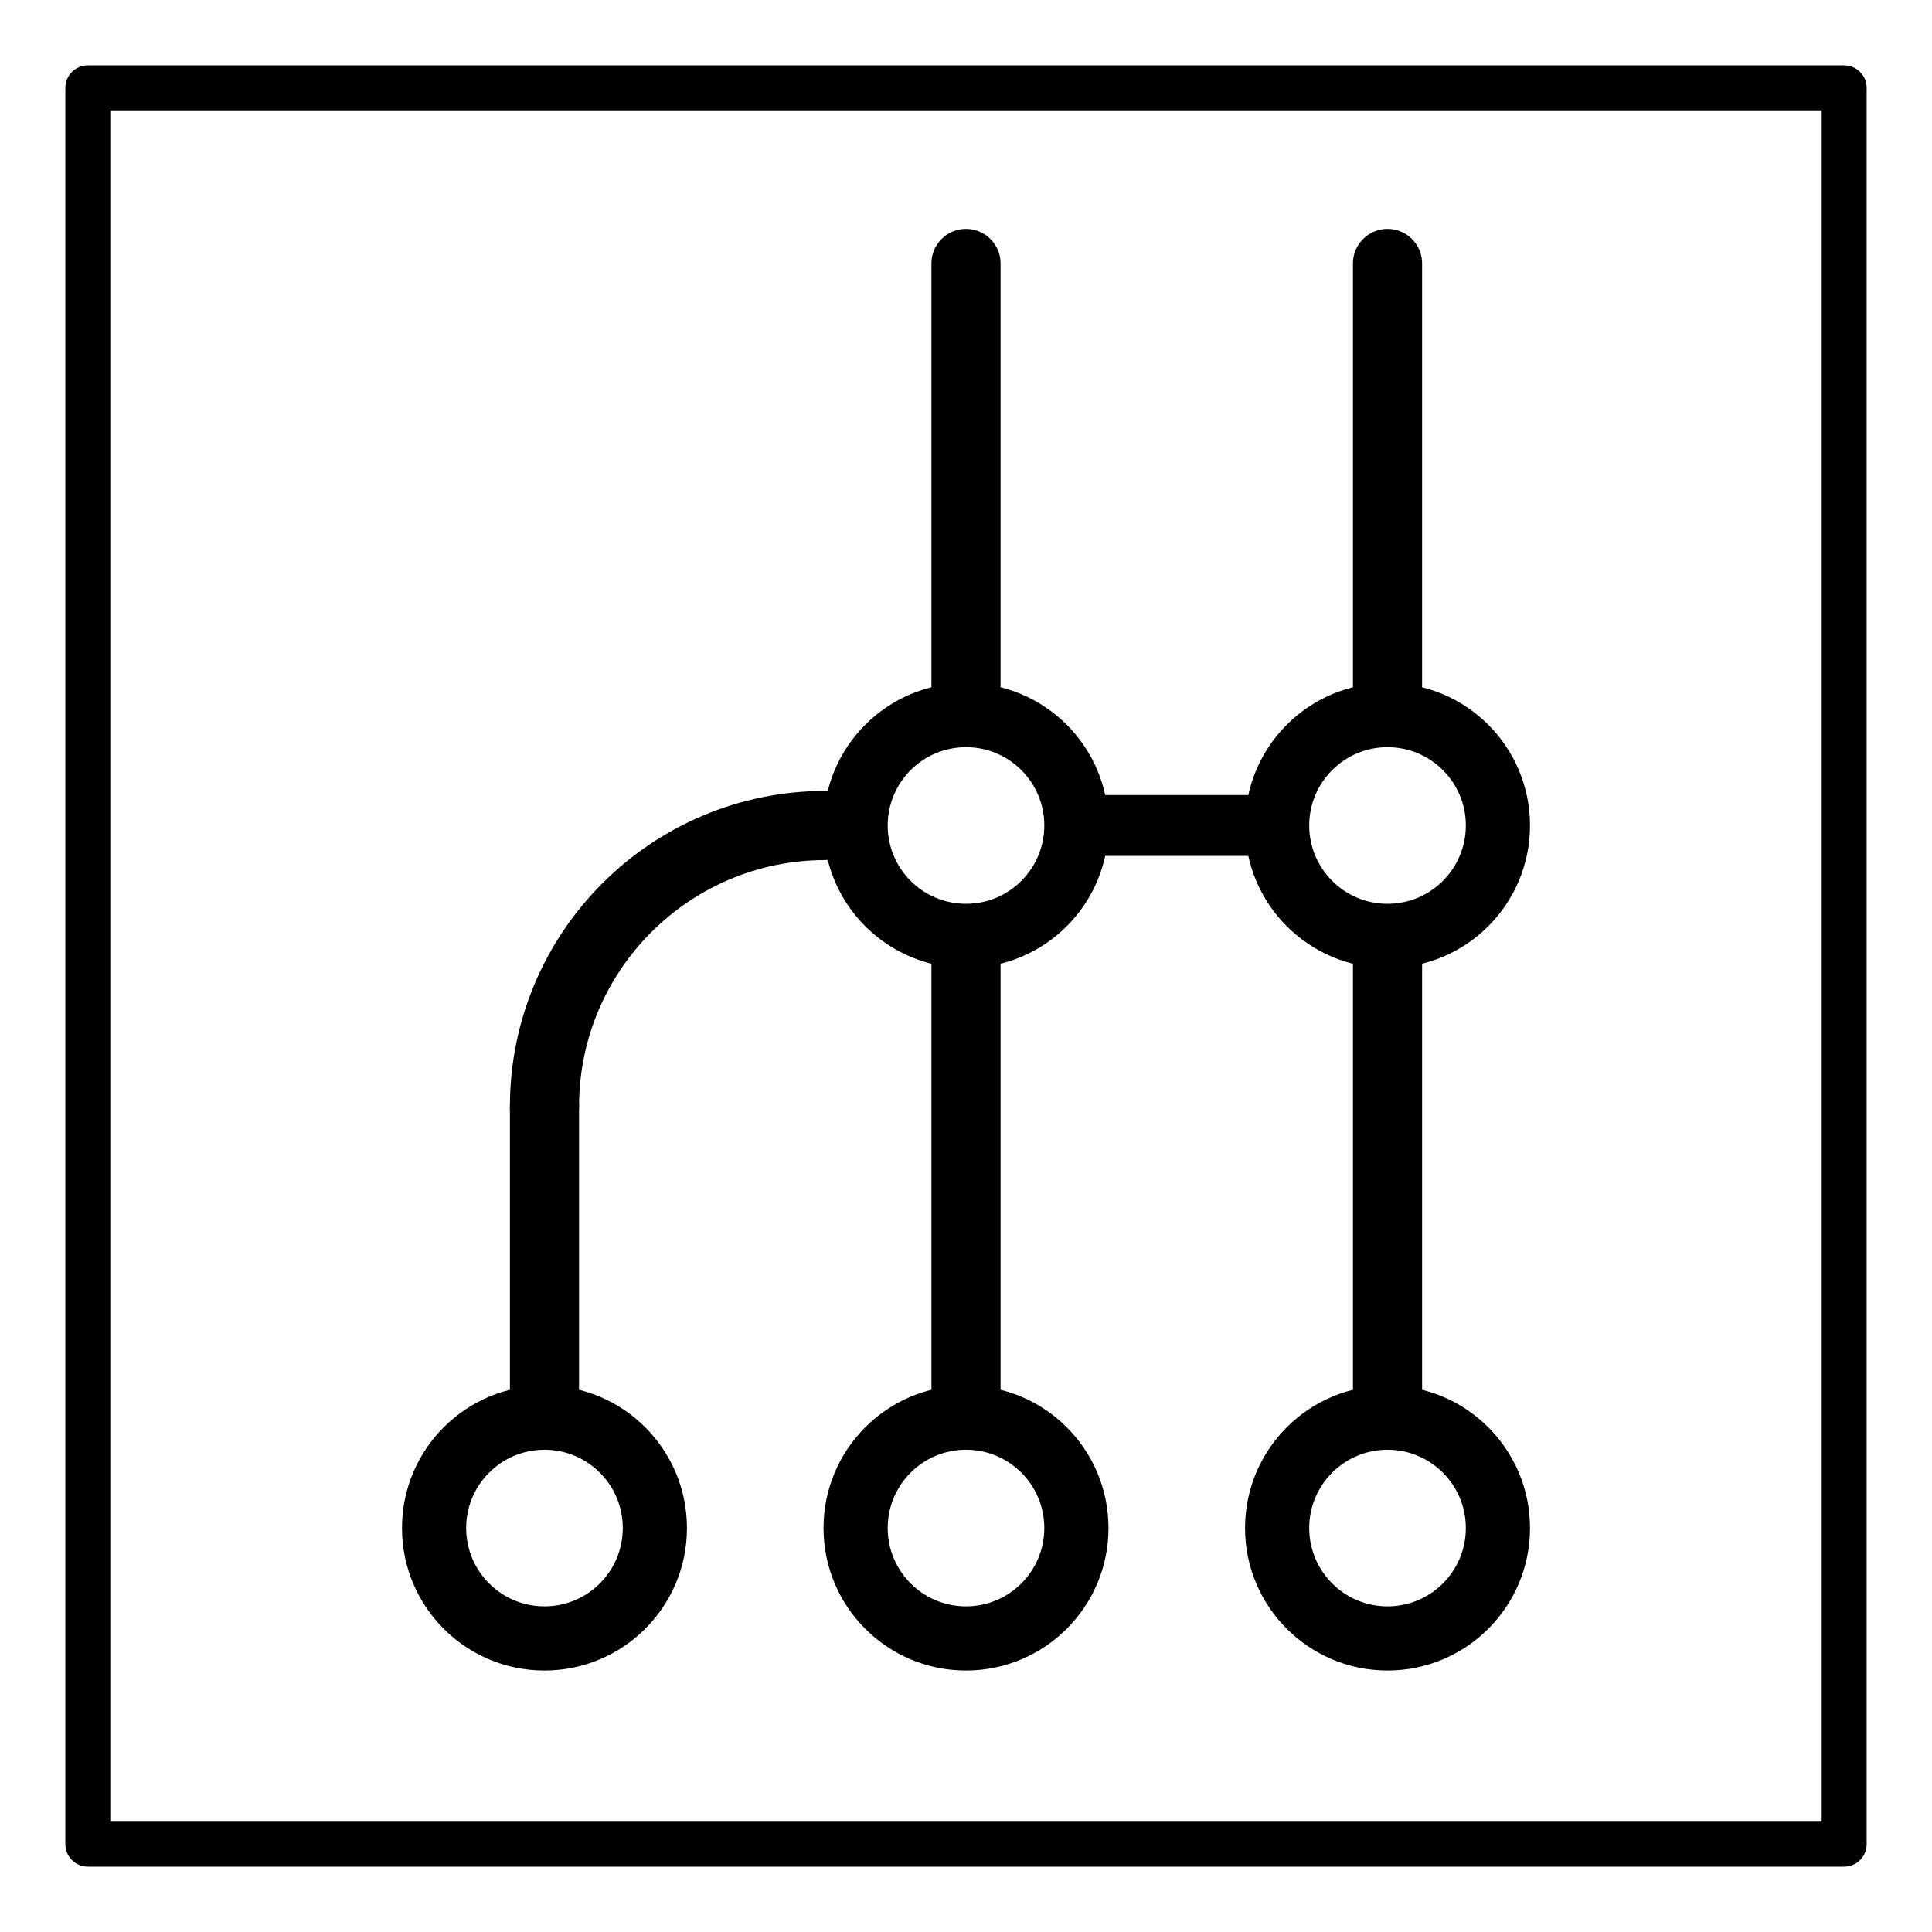
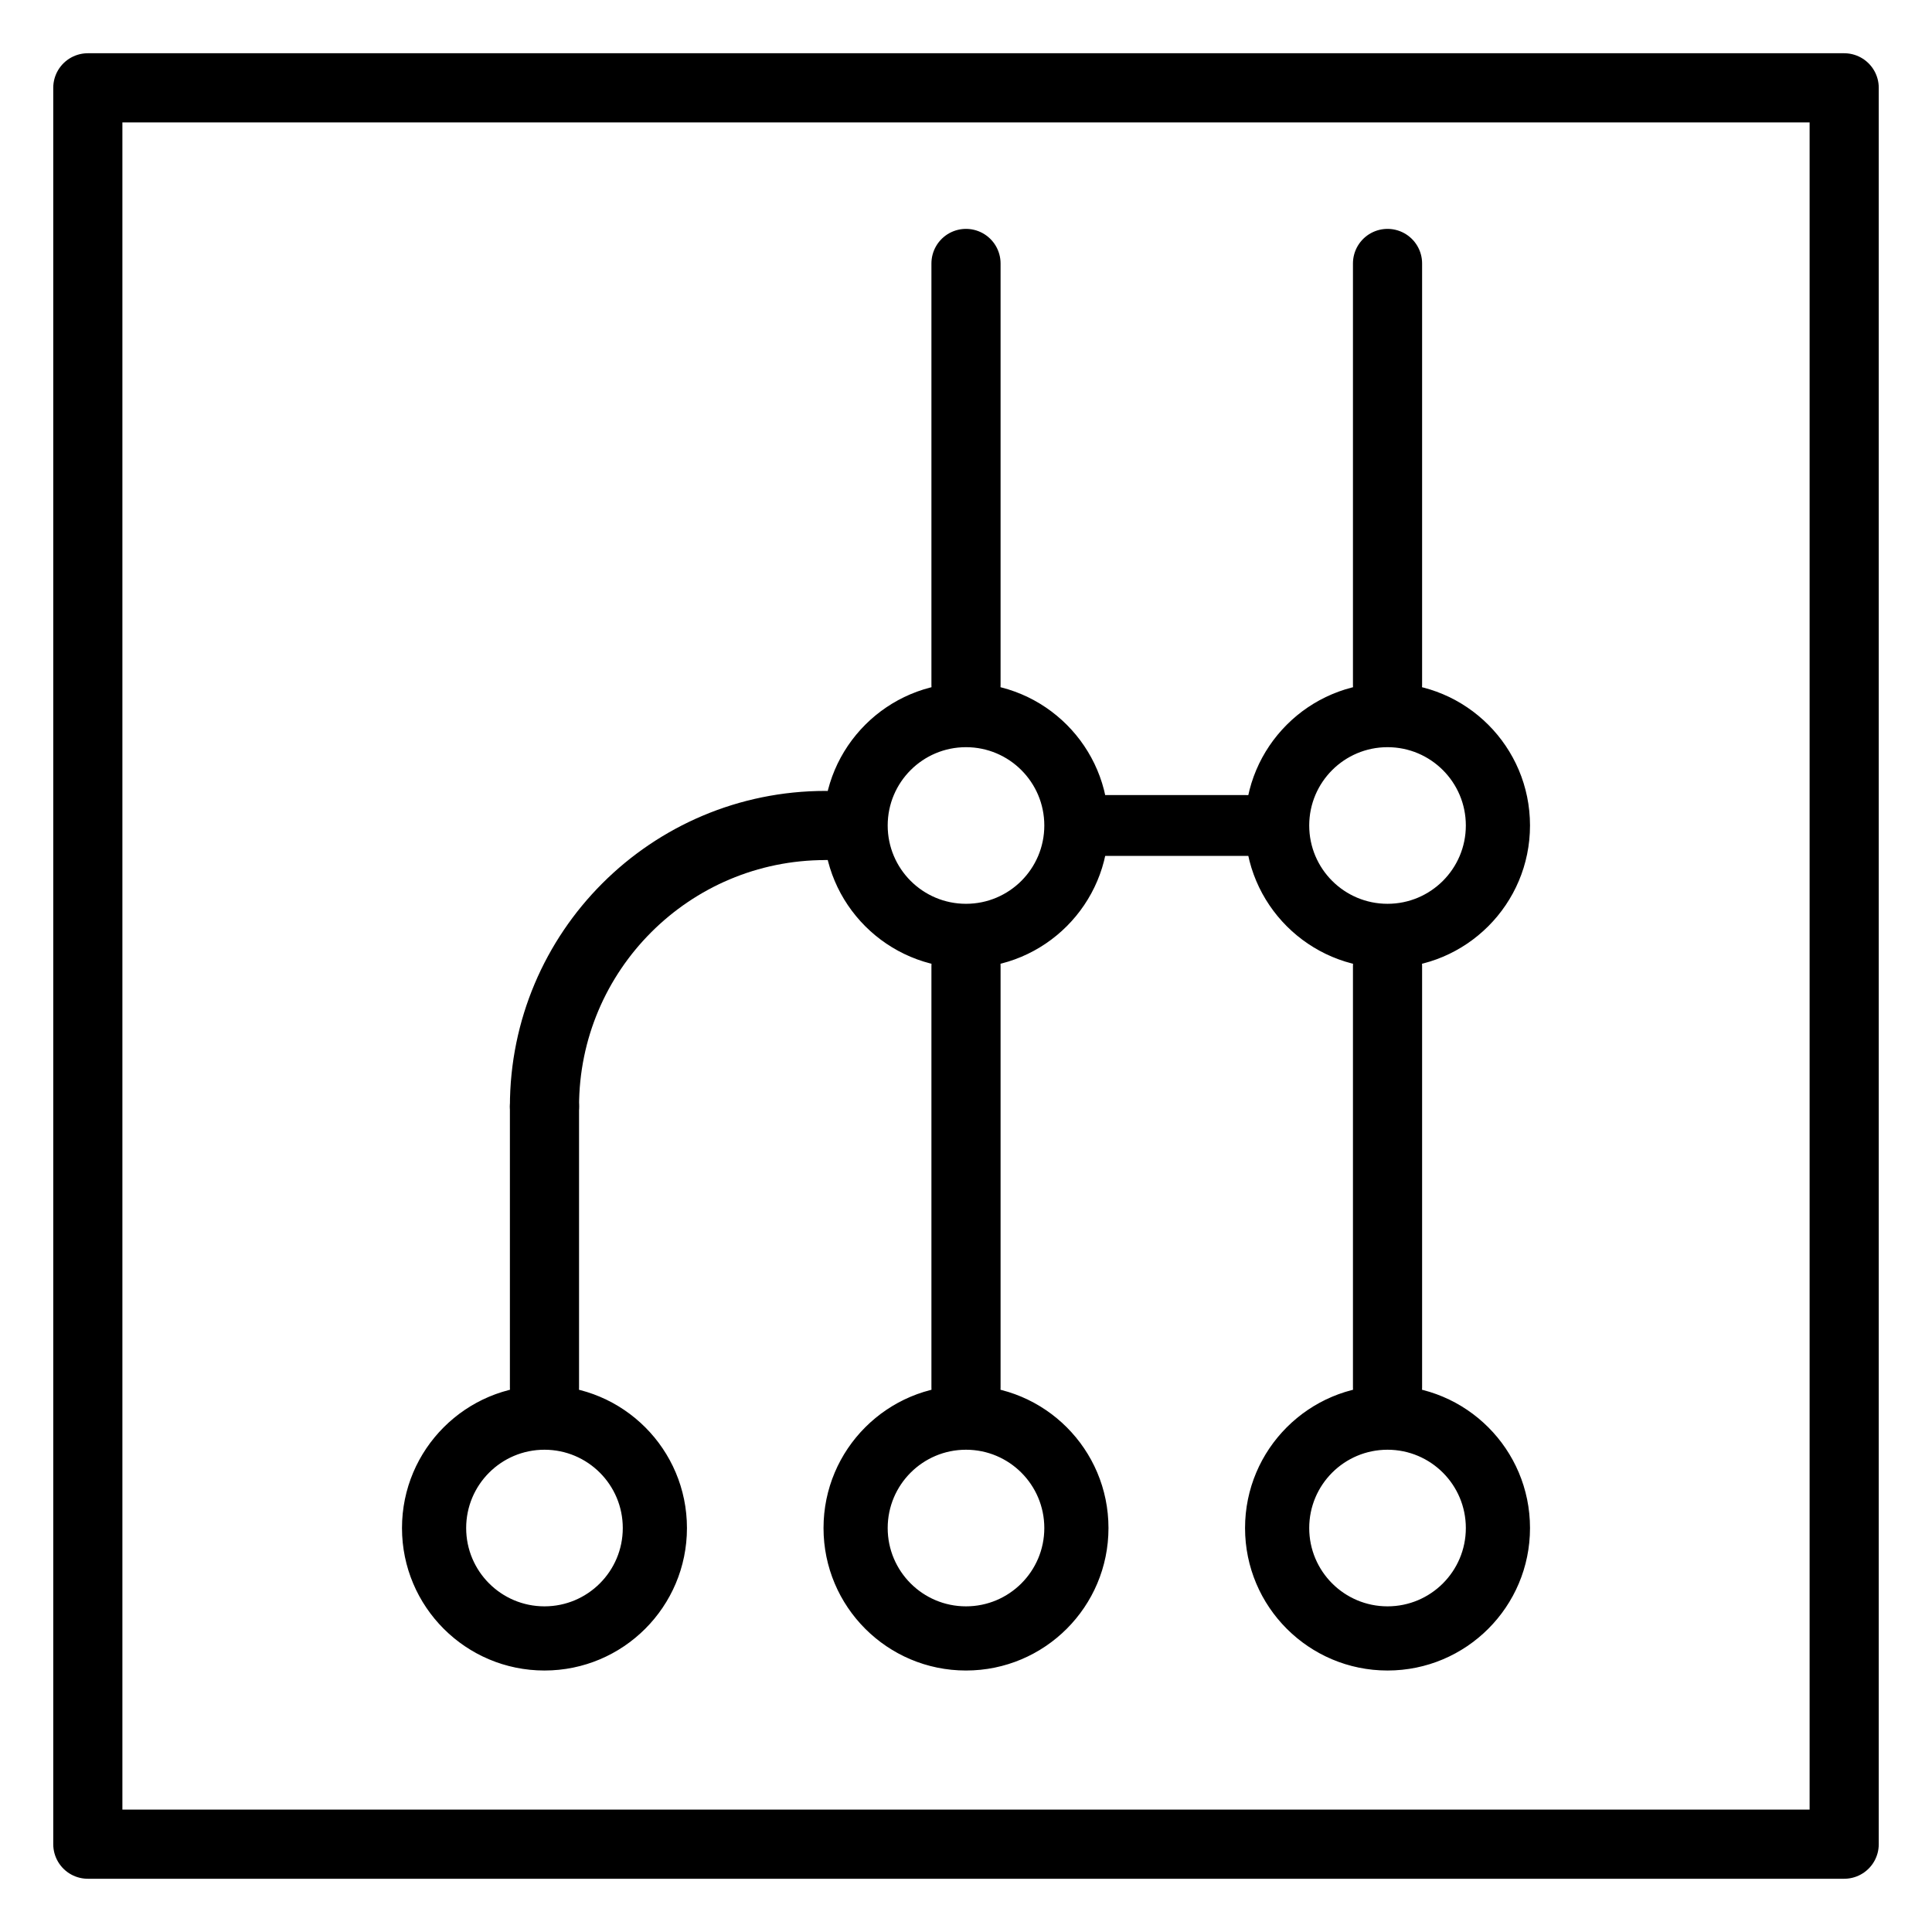
<svg xmlns="http://www.w3.org/2000/svg" width="2.2in" height="2.2in" viewBox="0 0 55.88 55.88" version="1.1" id="svg8">
  <defs id="defs2" />
  <g id="layer1" transform="translate(0,-241.12)">
    <g transform="translate(-99.06,218.26)" id="g1971">
      <g id="g1955">
        <path id="path17827" style="color:#000000;overflow:visible;fill:#000000;fill-opacity:1;fill-rule:evenodd;stroke:#000000;stroke-width:0.114;stroke-linecap:round;stroke-linejoin:round;stroke-opacity:1" d="m 114.808,62.992 a 4.064,4.064 0 0 0 -4.064,4.064 4.064,4.064 0 0 0 4.064,4.064 4.064,4.064 0 0 0 4.064,-4.064 4.064,4.064 0 0 0 -4.064,-4.064 z m 0,1.742 a 2.322,2.322 0 0 1 2.322,2.322 2.322,2.322 0 0 1 -2.322,2.322 2.322,2.322 0 0 1 -2.322,-2.322 2.322,2.322 0 0 1 2.322,-2.322 z" />
        <path id="path17827-3" style="color:#000000;overflow:visible;fill:#000000;fill-opacity:1;fill-rule:evenodd;stroke:#000000;stroke-width:0.114;stroke-linecap:round;stroke-linejoin:round;stroke-opacity:1" d="m 127,62.992 a 4.064,4.064 0 0 0 -4.064,4.064 4.064,4.064 0 0 0 4.064,4.064 4.064,4.064 0 0 0 4.064,-4.064 4.064,4.064 0 0 0 -4.064,-4.064 z m 0,1.742 a 2.322,2.322 0 0 1 2.322,2.322 2.322,2.322 0 0 1 -2.322,2.322 2.322,2.322 0 0 1 -2.322,-2.322 2.322,2.322 0 0 1 2.322,-2.322 z" />
        <path id="path17827-9" style="color:#000000;overflow:visible;fill:#000000;fill-opacity:1;fill-rule:evenodd;stroke:#000000;stroke-width:0.114;stroke-linecap:round;stroke-linejoin:round;stroke-opacity:1" d="m 139.192,62.992 a 4.064,4.064 0 0 0 -4.064,4.064 4.064,4.064 0 0 0 4.064,4.064 4.064,4.064 0 0 0 4.064,-4.064 4.064,4.064 0 0 0 -4.064,-4.064 z m 0,1.742 a 2.322,2.322 0 0 1 2.322,2.322 2.322,2.322 0 0 1 -2.322,2.322 2.322,2.322 0 0 1 -2.322,-2.322 2.322,2.322 0 0 1 2.322,-2.322 z" />
        <path id="path17827-0" style="color:#000000;overflow:visible;fill:#000000;fill-opacity:1;fill-rule:evenodd;stroke:#000000;stroke-width:0.114;stroke-linecap:round;stroke-linejoin:round;stroke-opacity:1" d="M 127,42.672 A 4.064,4.064 0 0 0 122.936,46.736 4.064,4.064 0 0 0 127,50.8 4.064,4.064 0 0 0 131.064,46.736 4.064,4.064 0 0 0 127,42.672 Z m 0,1.742 a 2.322,2.322 0 0 1 2.322,2.322 A 2.322,2.322 0 0 1 127,49.058 2.322,2.322 0 0 1 124.678,46.736 2.322,2.322 0 0 1 127,44.414 Z" />
        <path id="path17827-8" style="color:#000000;overflow:visible;fill:#000000;fill-opacity:1;fill-rule:evenodd;stroke:#000000;stroke-width:0.114;stroke-linecap:round;stroke-linejoin:round;stroke-opacity:1" d="m 139.192,42.672 a 4.064,4.064 0 0 0 -4.064,4.064 4.064,4.064 0 0 0 4.064,4.064 4.064,4.064 0 0 0 4.064,-4.064 4.064,4.064 0 0 0 -4.064,-4.064 z m 0,1.742 a 2.322,2.322 0 0 1 2.322,2.322 2.322,2.322 0 0 1 -2.322,2.322 2.322,2.322 0 0 1 -2.322,-2.322 2.322,2.322 0 0 1 2.322,-2.322 z" />
        <path style="color:#000000;overflow:visible;fill:#000000;fill-opacity:1;fill-rule:evenodd;stroke:#000000;stroke-width:2;stroke-linecap:round;stroke-linejoin:round;stroke-dasharray:none;stroke-opacity:1" d="m 114.808,62.992 v -8.128" id="path17893" />
        <path style="color:#000000;overflow:visible;fill:#000000;fill-opacity:1;fill-rule:evenodd;stroke:#000000;stroke-width:1.76;stroke-linecap:round;stroke-linejoin:round;stroke-dasharray:none;stroke-opacity:1" d="m 131.064,46.736 h 4.064" id="path18258" />
        <path style="color:#000000;overflow:visible;fill:#000000;fill-opacity:1;fill-rule:evenodd;stroke:#000000;stroke-width:2;stroke-linecap:round;stroke-linejoin:round;stroke-dasharray:none;stroke-opacity:1" d="m 127,50.8 v 12.192" id="path18986" />
        <path style="color:#000000;overflow:visible;fill:#000000;fill-opacity:1;fill-rule:evenodd;stroke:#000000;stroke-width:2;stroke-linecap:round;stroke-linejoin:round;stroke-dasharray:none;stroke-opacity:1" d="m 139.192,50.8 v 12.192" id="path19714" />
        <path style="color:#000000;overflow:visible;fill:#000000;fill-opacity:1;fill-rule:evenodd;stroke:#000000;stroke-width:2;stroke-linecap:round;stroke-linejoin:round;stroke-dasharray:none;stroke-opacity:1" d="M 127,42.672 V 30.48" id="path20442" />
        <path style="color:#000000;overflow:visible;fill:#000000;fill-opacity:1;fill-rule:evenodd;stroke:#000000;stroke-width:2;stroke-linecap:round;stroke-linejoin:round;stroke-dasharray:none;stroke-opacity:1" d="M 139.192,42.672 V 30.48" id="path21170" />
        <path style="color:#000000;overflow:visible;fill:none;fill-opacity:1;fill-rule:evenodd;stroke:#000000;stroke-width:2;stroke-linecap:round;stroke-linejoin:round;stroke-dasharray:none;stroke-opacity:1" id="path21535" d="m -114.808,-54.864 a 8.128,8.128 0 0 1 -8.128,8.128" transform="scale(-1)" />
      </g>
-       <rect y="25.4" x="101.6" height="50.8" width="50.8" id="rect46851" style="color:#000000;overflow:visible;opacity:1;vector-effect:none;fill:none;fill-opacity:1;fill-rule:evenodd;stroke:#000000;stroke-width:1.3;stroke-linecap:round;stroke-linejoin:round;stroke-miterlimit:4;stroke-dasharray:none;stroke-dashoffset:0;stroke-opacity:1" />
+       <rect y="25.4" x="101.6" height="50.8" width="50.8" id="rect46851" style="color:#000000;overflow:visible;opacity:1;vector-effect:none;fill:none;fill-opacity:1;fill-rule:evenodd;stroke:#000000;stroke-width:2;stroke-linecap:round;stroke-linejoin:round;stroke-miterlimit:4;stroke-dasharray:none;stroke-dashoffset:0;stroke-opacity:1" />
    </g>
  </g>
</svg>
